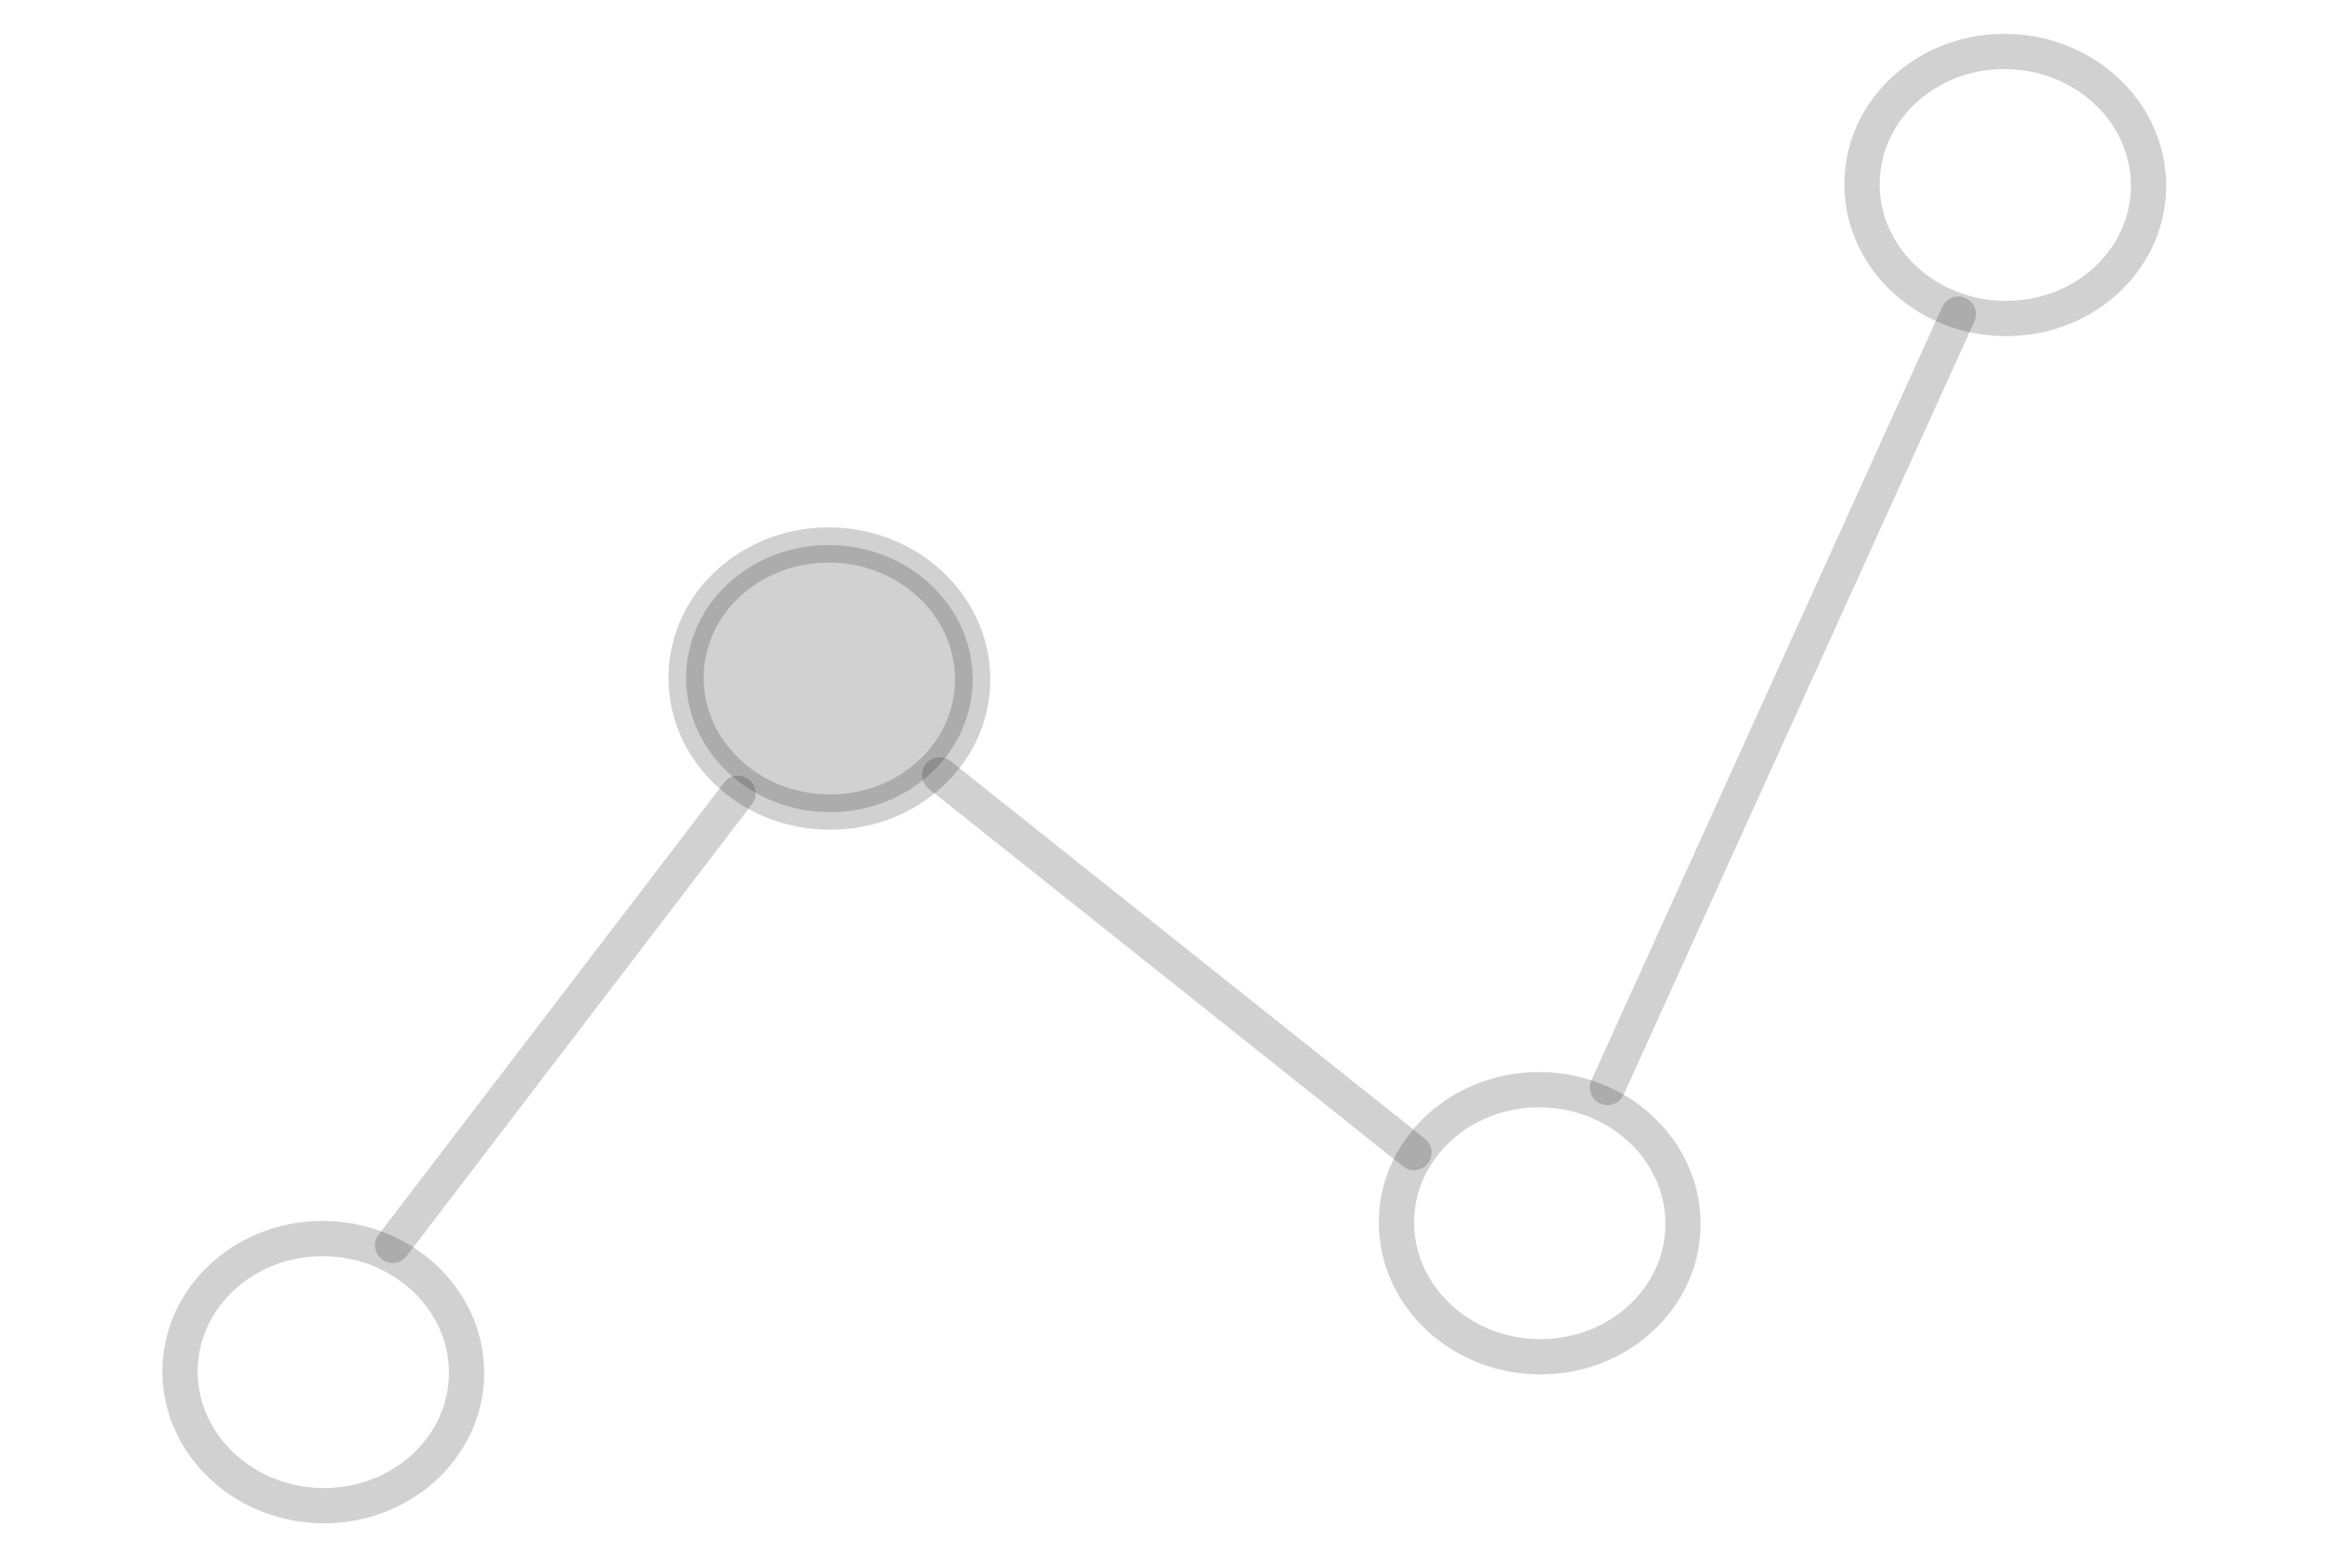
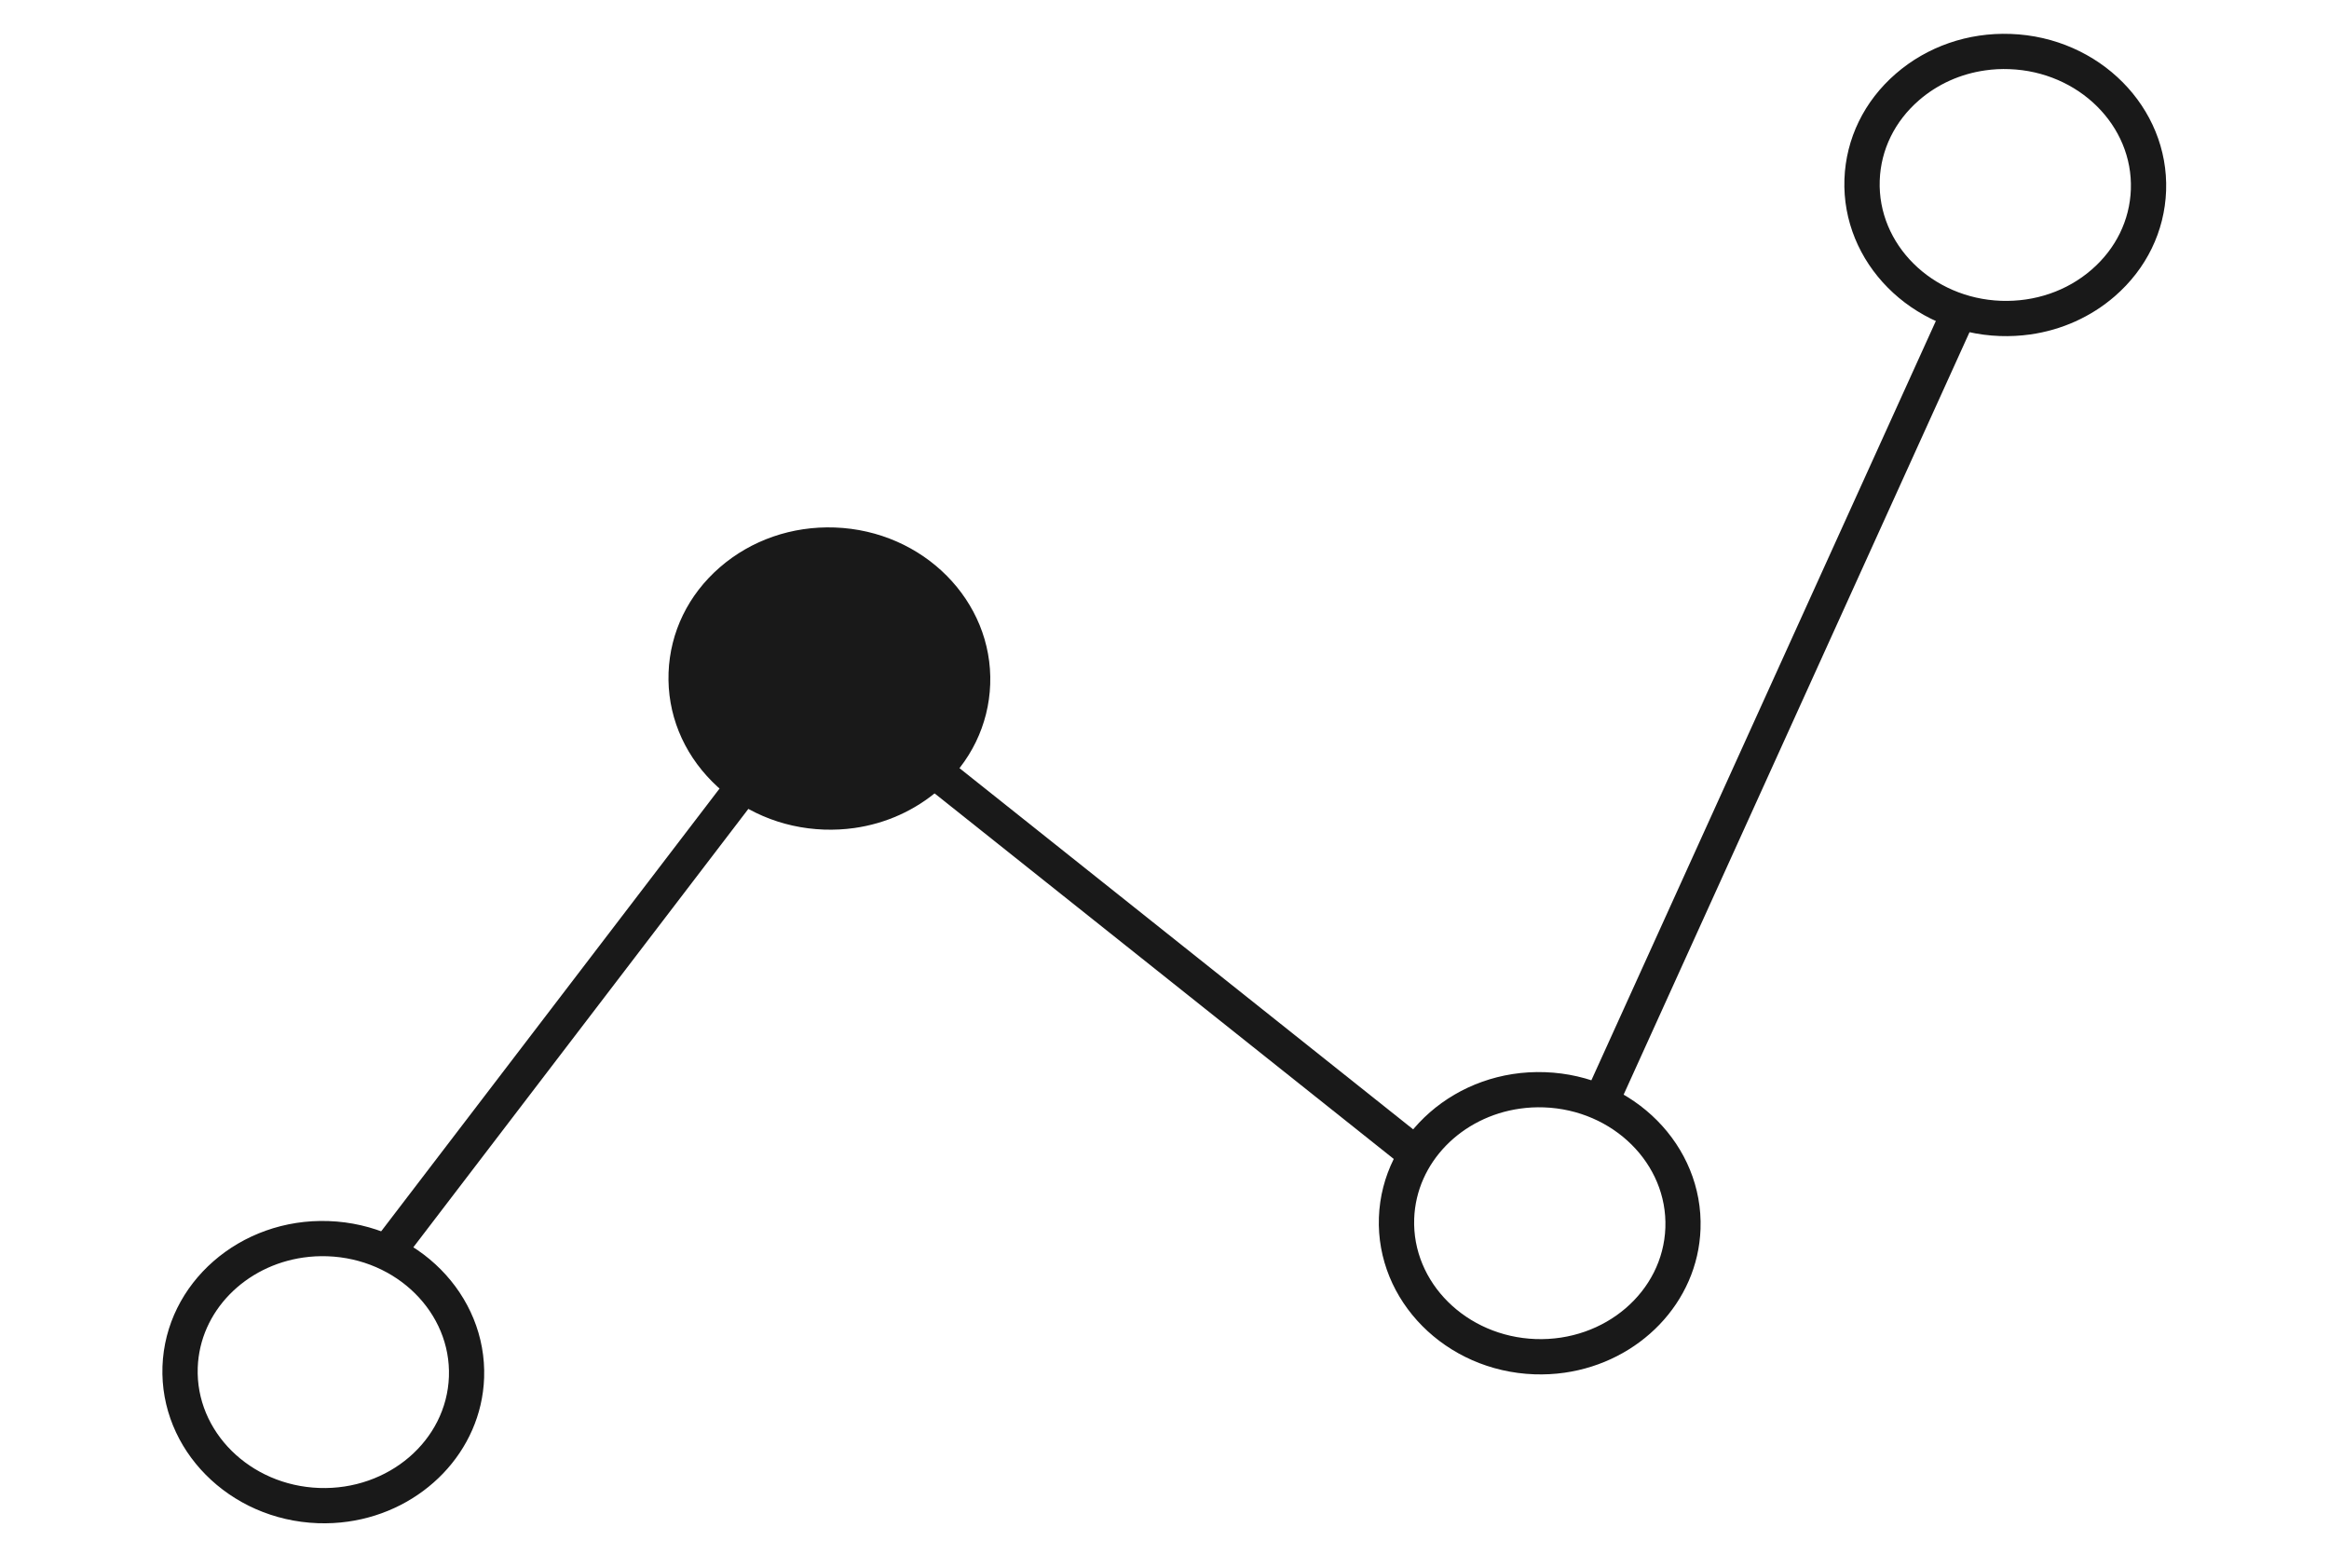
<svg xmlns="http://www.w3.org/2000/svg" width="104" height="70" viewBox="0 0 104 70" fill="none">
  <g opacity="0.9">
-     <path d="M90.657 14.934C90.213 14.996 89.761 15.02 89.302 15.004C85.343 14.862 82.23 11.72 82.362 8.001C82.428 6.189 83.243 4.515 84.658 3.289C86.057 2.077 87.879 1.445 89.786 1.515C93.746 1.657 96.858 4.799 96.726 8.518C96.66 10.33 95.846 12.004 94.431 13.231C93.368 14.151 92.061 14.736 90.657 14.934ZM88.654 3.142C87.549 3.297 86.523 3.755 85.69 4.478C84.609 5.415 83.986 6.687 83.938 8.058C83.835 10.909 86.268 13.321 89.359 13.432C90.868 13.484 92.304 12.992 93.399 12.041C94.481 11.104 95.103 9.831 95.152 8.461C95.255 5.609 92.822 3.199 89.73 3.087C89.365 3.072 89.005 3.092 88.654 3.142Z" fill="url(#paint0_linear_2692_7453)" fill-opacity="0.2" />
-     <path d="M69.857 61.294C69.42 61.356 68.972 61.38 68.513 61.364C64.554 61.222 61.441 58.08 61.574 54.361C61.707 50.642 65.035 47.727 68.997 47.874C72.956 48.016 76.069 51.158 75.936 54.877C75.819 58.165 73.2 60.822 69.857 61.294ZM67.876 49.501C65.274 49.867 63.24 51.899 63.15 54.416C63.047 57.268 65.48 59.679 68.572 59.79C71.668 59.899 74.263 57.672 74.366 54.819C74.469 51.968 72.036 49.556 68.944 49.445C68.579 49.432 68.222 49.452 67.876 49.501Z" fill="url(#paint1_linear_2692_7453)" fill-opacity="0.2" />
-     <path d="M43.431 30.531C43.313 33.822 40.353 36.387 36.822 36.259C33.291 36.133 30.523 33.361 30.641 30.07C30.76 26.779 33.719 24.214 37.25 24.342C40.782 24.468 43.549 27.239 43.431 30.531Z" fill="url(#paint2_linear_2692_7453)" fill-opacity="0.2" />
-     <path d="M38.149 36.972C37.704 37.034 37.253 37.058 36.794 37.042C34.886 36.974 33.115 36.215 31.806 34.904C30.483 33.578 29.789 31.851 29.854 30.039C29.92 28.227 30.734 26.553 32.149 25.327C33.549 24.115 35.37 23.485 37.278 23.553C41.237 23.695 44.35 26.837 44.217 30.556C44.152 32.368 43.337 34.042 41.922 35.268C40.858 36.188 39.551 36.774 38.149 36.972ZM36.144 25.18C35.039 25.336 34.013 25.794 33.18 26.515C32.099 27.451 31.476 28.722 31.427 30.094C31.377 31.465 31.908 32.778 32.919 33.791C33.945 34.818 35.341 35.413 36.849 35.469C38.358 35.521 39.792 35.029 40.889 34.077C41.971 33.141 42.594 31.87 42.642 30.498C42.745 27.646 40.312 25.235 37.22 25.123C36.857 25.112 36.497 25.13 36.144 25.18Z" fill="url(#paint3_linear_2692_7453)" fill-opacity="0.2" />
-     <path d="M15.539 67.942C15.102 68.004 14.653 68.028 14.194 68.012C10.235 67.87 7.123 64.728 7.255 61.009C7.389 57.29 10.717 54.377 14.679 54.522C18.638 54.664 21.75 57.806 21.618 61.525C21.499 64.813 18.88 67.471 15.539 67.942ZM13.556 56.149C10.954 56.516 8.92 58.547 8.83 61.065C8.727 63.916 11.16 66.328 14.252 66.439C17.346 66.549 19.943 64.321 20.046 61.468C20.149 58.616 17.716 56.204 14.624 56.093C14.259 56.08 13.902 56.1 13.556 56.149Z" fill="url(#paint4_linear_2692_7453)" fill-opacity="0.2" />
-     <path d="M71.892 49.337C71.749 49.357 71.598 49.338 71.457 49.274C71.06 49.095 70.885 48.629 71.064 48.232L86.731 13.7C86.911 13.303 87.377 13.128 87.773 13.309C88.17 13.489 88.345 13.955 88.166 14.351L72.499 48.884C72.383 49.137 72.15 49.301 71.892 49.337Z" fill="url(#paint5_linear_2692_7453)" fill-opacity="0.2" />
-     <path d="M63.255 52.243C63.047 52.273 62.83 52.219 62.654 52.08L41.469 35.215C41.129 34.943 41.073 34.449 41.344 34.109C41.614 33.769 42.11 33.712 42.45 33.984L63.634 50.849C63.974 51.12 64.031 51.614 63.759 51.954C63.629 52.118 63.446 52.216 63.255 52.243Z" fill="url(#paint6_linear_2692_7453)" fill-opacity="0.2" />
-     <path d="M17.644 56.385C17.443 56.413 17.231 56.364 17.056 56.231C16.71 55.967 16.644 55.472 16.908 55.127L32.332 34.947C32.596 34.601 33.09 34.535 33.436 34.799C33.781 35.063 33.848 35.557 33.583 35.901L18.16 56.082C18.029 56.255 17.842 56.357 17.644 56.385Z" fill="url(#paint7_linear_2692_7453)" fill-opacity="0.2" />
+     <path d="M90.657 14.934C90.213 14.996 89.761 15.02 89.302 15.004C85.343 14.862 82.23 11.72 82.362 8.001C82.428 6.189 83.243 4.515 84.658 3.289C86.057 2.077 87.879 1.445 89.786 1.515C93.746 1.657 96.858 4.799 96.726 8.518C96.66 10.33 95.846 12.004 94.431 13.231C93.368 14.151 92.061 14.736 90.657 14.934ZM88.654 3.142C87.549 3.297 86.523 3.755 85.69 4.478C84.609 5.415 83.986 6.687 83.938 8.058C83.835 10.909 86.268 13.321 89.359 13.432C90.868 13.484 92.304 12.992 93.399 12.041C94.481 11.104 95.103 9.831 95.152 8.461C95.255 5.609 92.822 3.199 89.73 3.087C89.365 3.072 89.005 3.092 88.654 3.142Z" fill="url(#paint0_linear_2692_7453)" fillOpacity="0.2" />
+     <path d="M69.857 61.294C69.42 61.356 68.972 61.38 68.513 61.364C64.554 61.222 61.441 58.08 61.574 54.361C61.707 50.642 65.035 47.727 68.997 47.874C72.956 48.016 76.069 51.158 75.936 54.877C75.819 58.165 73.2 60.822 69.857 61.294ZM67.876 49.501C65.274 49.867 63.24 51.899 63.15 54.416C63.047 57.268 65.48 59.679 68.572 59.79C71.668 59.899 74.263 57.672 74.366 54.819C74.469 51.968 72.036 49.556 68.944 49.445C68.579 49.432 68.222 49.452 67.876 49.501Z" fill="url(#paint1_linear_2692_7453)" fillOpacity="0.2" />
+     <path d="M43.431 30.531C43.313 33.822 40.353 36.387 36.822 36.259C33.291 36.133 30.523 33.361 30.641 30.07C30.76 26.779 33.719 24.214 37.25 24.342C40.782 24.468 43.549 27.239 43.431 30.531Z" fill="url(#paint2_linear_2692_7453)" fillOpacity="0.2" />
+     <path d="M38.149 36.972C37.704 37.034 37.253 37.058 36.794 37.042C34.886 36.974 33.115 36.215 31.806 34.904C30.483 33.578 29.789 31.851 29.854 30.039C29.92 28.227 30.734 26.553 32.149 25.327C33.549 24.115 35.37 23.485 37.278 23.553C41.237 23.695 44.35 26.837 44.217 30.556C44.152 32.368 43.337 34.042 41.922 35.268C40.858 36.188 39.551 36.774 38.149 36.972ZM36.144 25.18C35.039 25.336 34.013 25.794 33.18 26.515C32.099 27.451 31.476 28.722 31.427 30.094C31.377 31.465 31.908 32.778 32.919 33.791C33.945 34.818 35.341 35.413 36.849 35.469C38.358 35.521 39.792 35.029 40.889 34.077C41.971 33.141 42.594 31.87 42.642 30.498C42.745 27.646 40.312 25.235 37.22 25.123C36.857 25.112 36.497 25.13 36.144 25.18Z" fill="url(#paint3_linear_2692_7453)" fillOpacity="0.2" />
+     <path d="M15.539 67.942C15.102 68.004 14.653 68.028 14.194 68.012C10.235 67.87 7.123 64.728 7.255 61.009C7.389 57.29 10.717 54.377 14.679 54.522C18.638 54.664 21.75 57.806 21.618 61.525C21.499 64.813 18.88 67.471 15.539 67.942ZM13.556 56.149C10.954 56.516 8.92 58.547 8.83 61.065C8.727 63.916 11.16 66.328 14.252 66.439C17.346 66.549 19.943 64.321 20.046 61.468C20.149 58.616 17.716 56.204 14.624 56.093C14.259 56.08 13.902 56.1 13.556 56.149Z" fill="url(#paint4_linear_2692_7453)" fillOpacity="0.2" />
+     <path d="M71.892 49.337C71.749 49.357 71.598 49.338 71.457 49.274C71.06 49.095 70.885 48.629 71.064 48.232L86.731 13.7C86.911 13.303 87.377 13.128 87.773 13.309C88.17 13.489 88.345 13.955 88.166 14.351L72.499 48.884C72.383 49.137 72.15 49.301 71.892 49.337Z" fill="url(#paint5_linear_2692_7453)" fillOpacity="0.2" />
+     <path d="M63.255 52.243C63.047 52.273 62.83 52.219 62.654 52.08L41.469 35.215C41.129 34.943 41.073 34.449 41.344 34.109C41.614 33.769 42.11 33.712 42.45 33.984L63.634 50.849C63.974 51.12 64.031 51.614 63.759 51.954C63.629 52.118 63.446 52.216 63.255 52.243Z" fill="url(#paint6_linear_2692_7453)" fillOpacity="0.2" />
+     <path d="M17.644 56.385C17.443 56.413 17.231 56.364 17.056 56.231C16.71 55.967 16.644 55.472 16.908 55.127L32.332 34.947C32.596 34.601 33.09 34.535 33.436 34.799C33.781 35.063 33.848 35.557 33.583 35.901L18.16 56.082C18.029 56.255 17.842 56.357 17.644 56.385Z" fill="url(#paint7_linear_2692_7453)" fillOpacity="0.2" />
  </g>
  <defs>
    <linearGradient id="paint0_linear_2692_7453" x1="83.265" y1="14.036" x2="98.967" y2="6.902" gradientUnits="userSpaceOnUse">
      <stop stopColor="#3157EF" />
      <stop offset="1" stopColor="#B666E7" />
    </linearGradient>
    <linearGradient id="paint1_linear_2692_7453" x1="62.476" y1="60.394" x2="78.178" y2="53.261" gradientUnits="userSpaceOnUse">
      <stop stopColor="#3157EF" />
      <stop offset="1" stopColor="#B666E7" />
    </linearGradient>
    <linearGradient id="paint2_linear_2692_7453" x1="31.441" y1="35.411" x2="45.4" y2="29.035" gradientUnits="userSpaceOnUse">
      <stop stopColor="#3157EF" />
      <stop offset="1" stopColor="#B666E7" />
    </linearGradient>
    <linearGradient id="paint3_linear_2692_7453" x1="30.755" y1="36.074" x2="46.459" y2="28.939" gradientUnits="userSpaceOnUse">
      <stop stopColor="#3157EF" />
      <stop offset="1" stopColor="#B666E7" />
    </linearGradient>
    <linearGradient id="paint4_linear_2692_7453" x1="8.157" y1="67.042" x2="23.859" y2="59.908" gradientUnits="userSpaceOnUse">
      <stop stopColor="#3157EF" />
      <stop offset="1" stopColor="#B666E7" />
    </linearGradient>
    <linearGradient id="paint5_linear_2692_7453" x1="70.671" y1="44.692" x2="96.323" y2="36.211" gradientUnits="userSpaceOnUse">
      <stop stopColor="#3157EF" />
      <stop offset="1" stopColor="#B666E7" />
    </linearGradient>
    <linearGradient id="paint6_linear_2692_7453" x1="43.822" y1="51.938" x2="66.376" y2="42.448" gradientUnits="userSpaceOnUse">
      <stop stopColor="#3157EF" />
      <stop offset="1" stopColor="#B666E7" />
    </linearGradient>
    <linearGradient id="paint7_linear_2692_7453" x1="16.682" y1="53.737" x2="38.397" y2="44.186" gradientUnits="userSpaceOnUse">
      <stop stopColor="#3157EF" />
      <stop offset="1" stopColor="#B666E7" />
    </linearGradient>
  </defs>
</svg>
